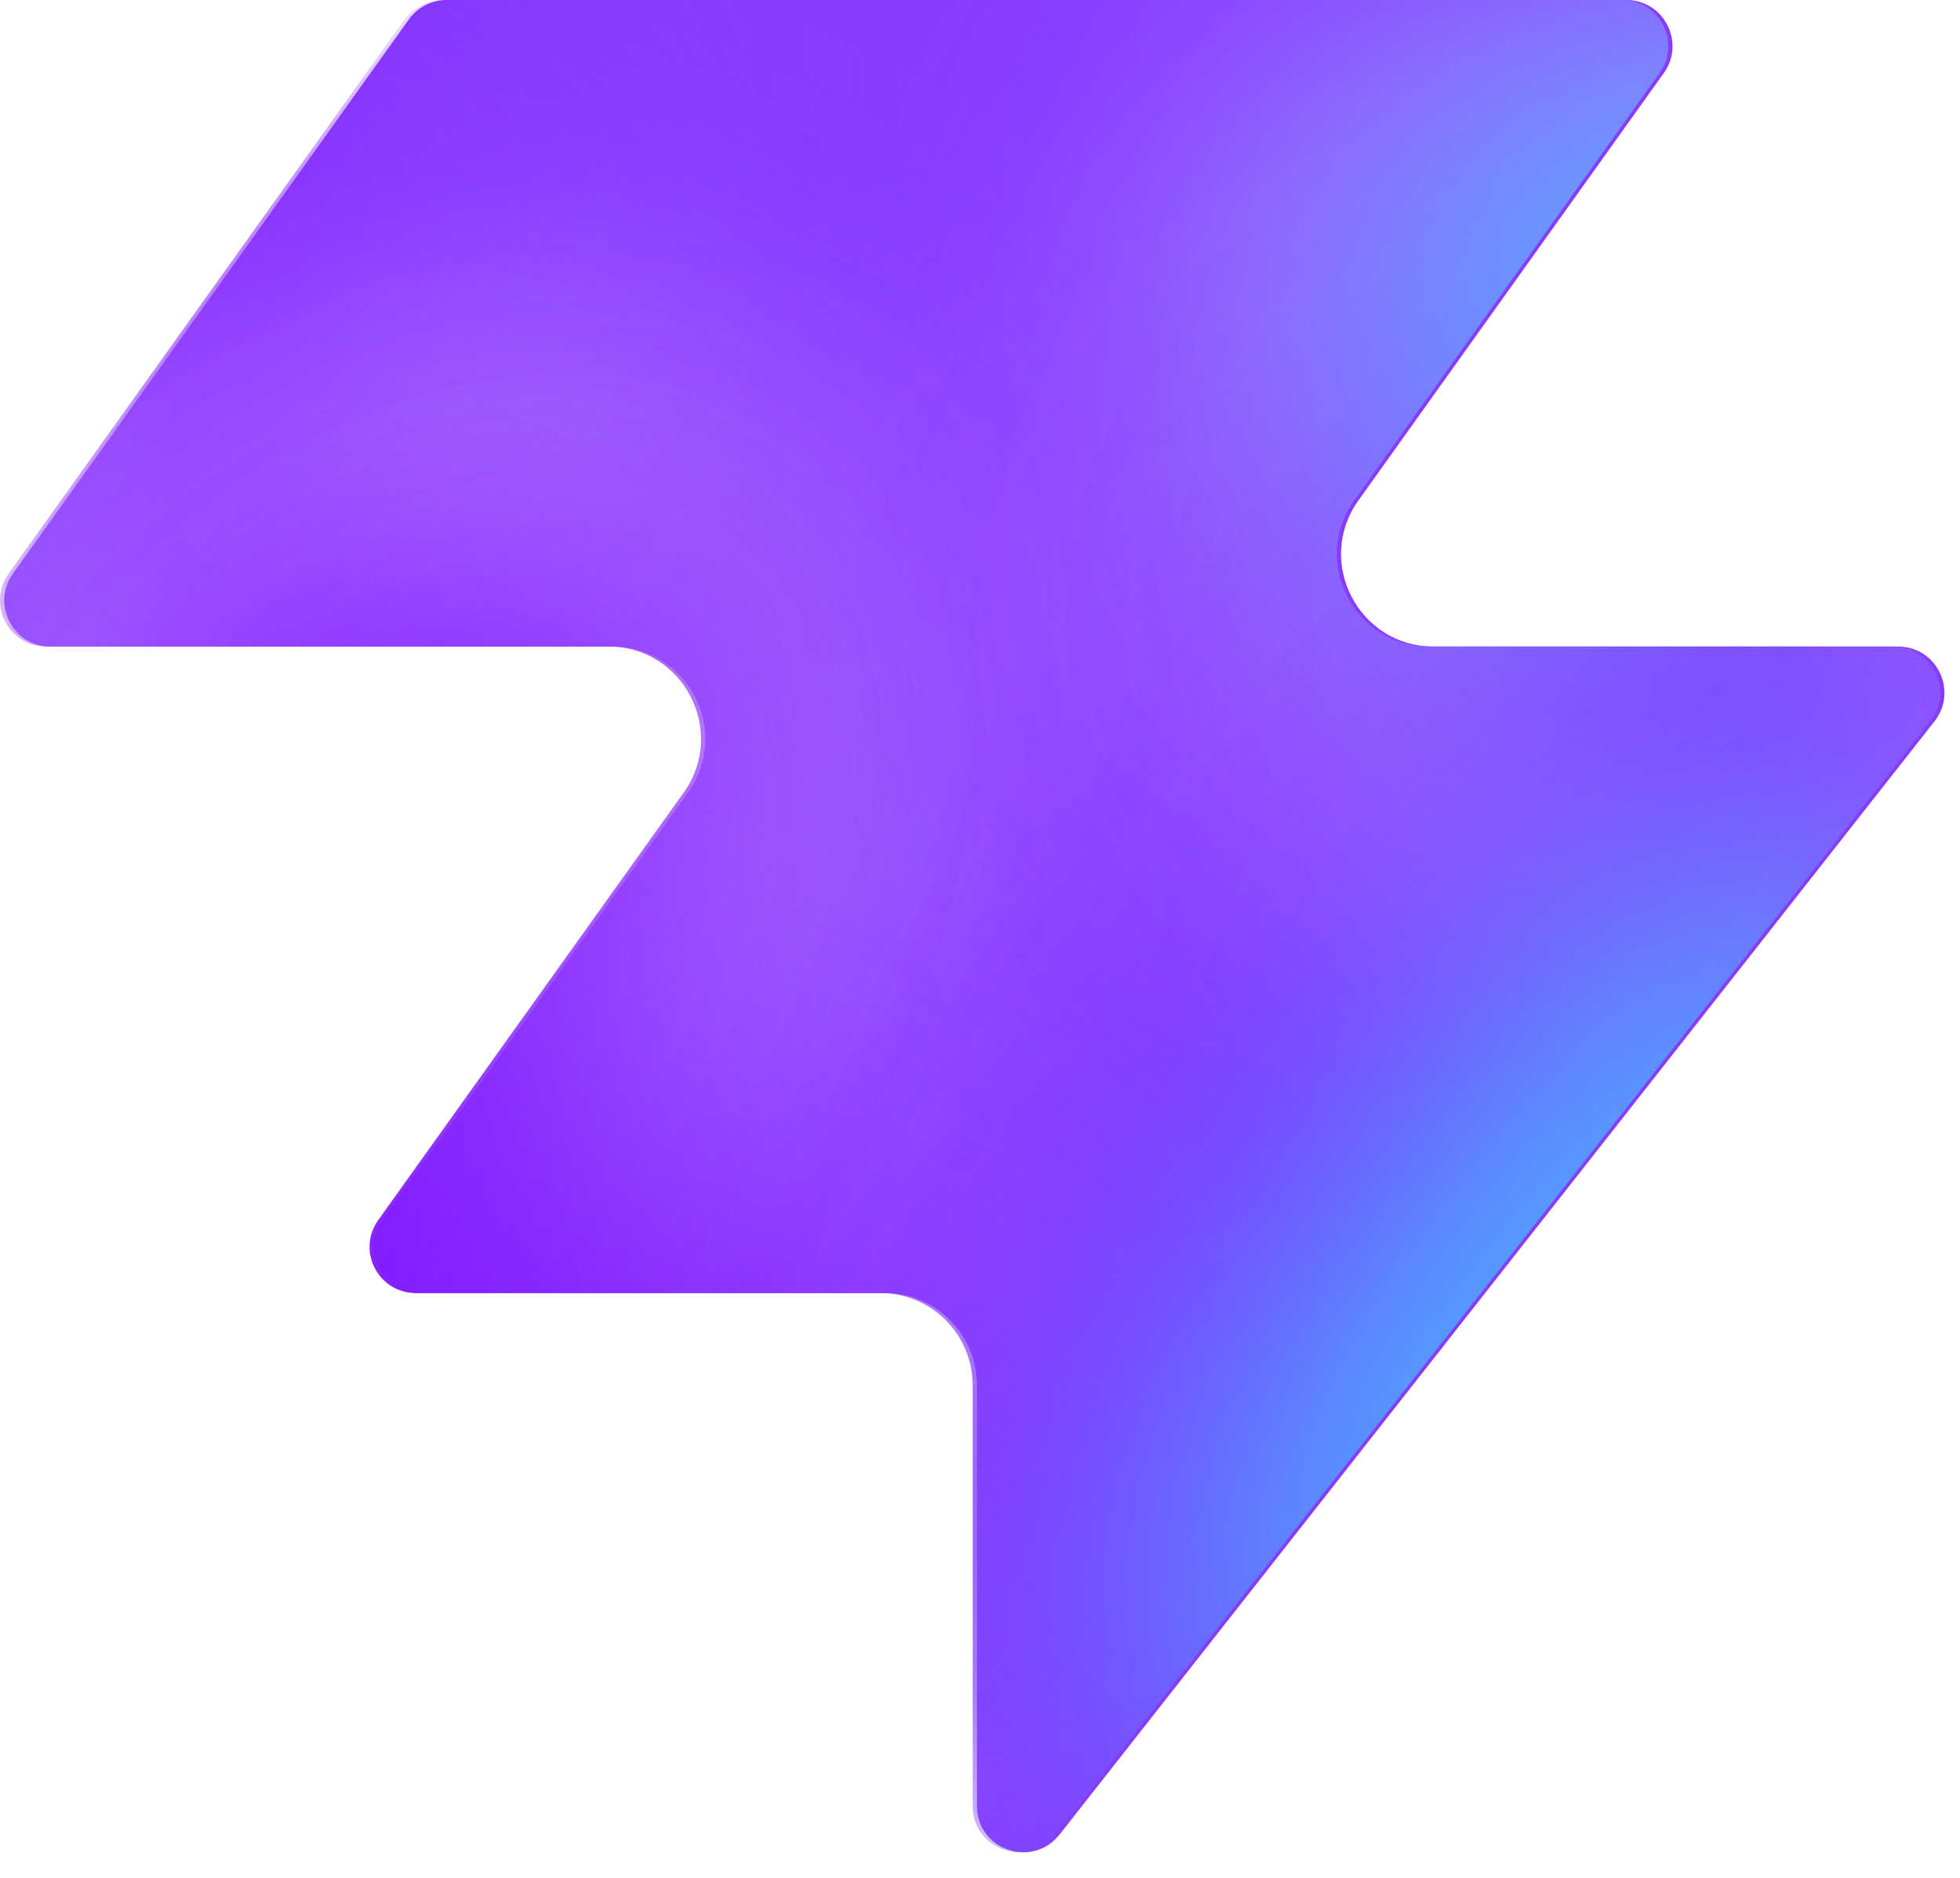
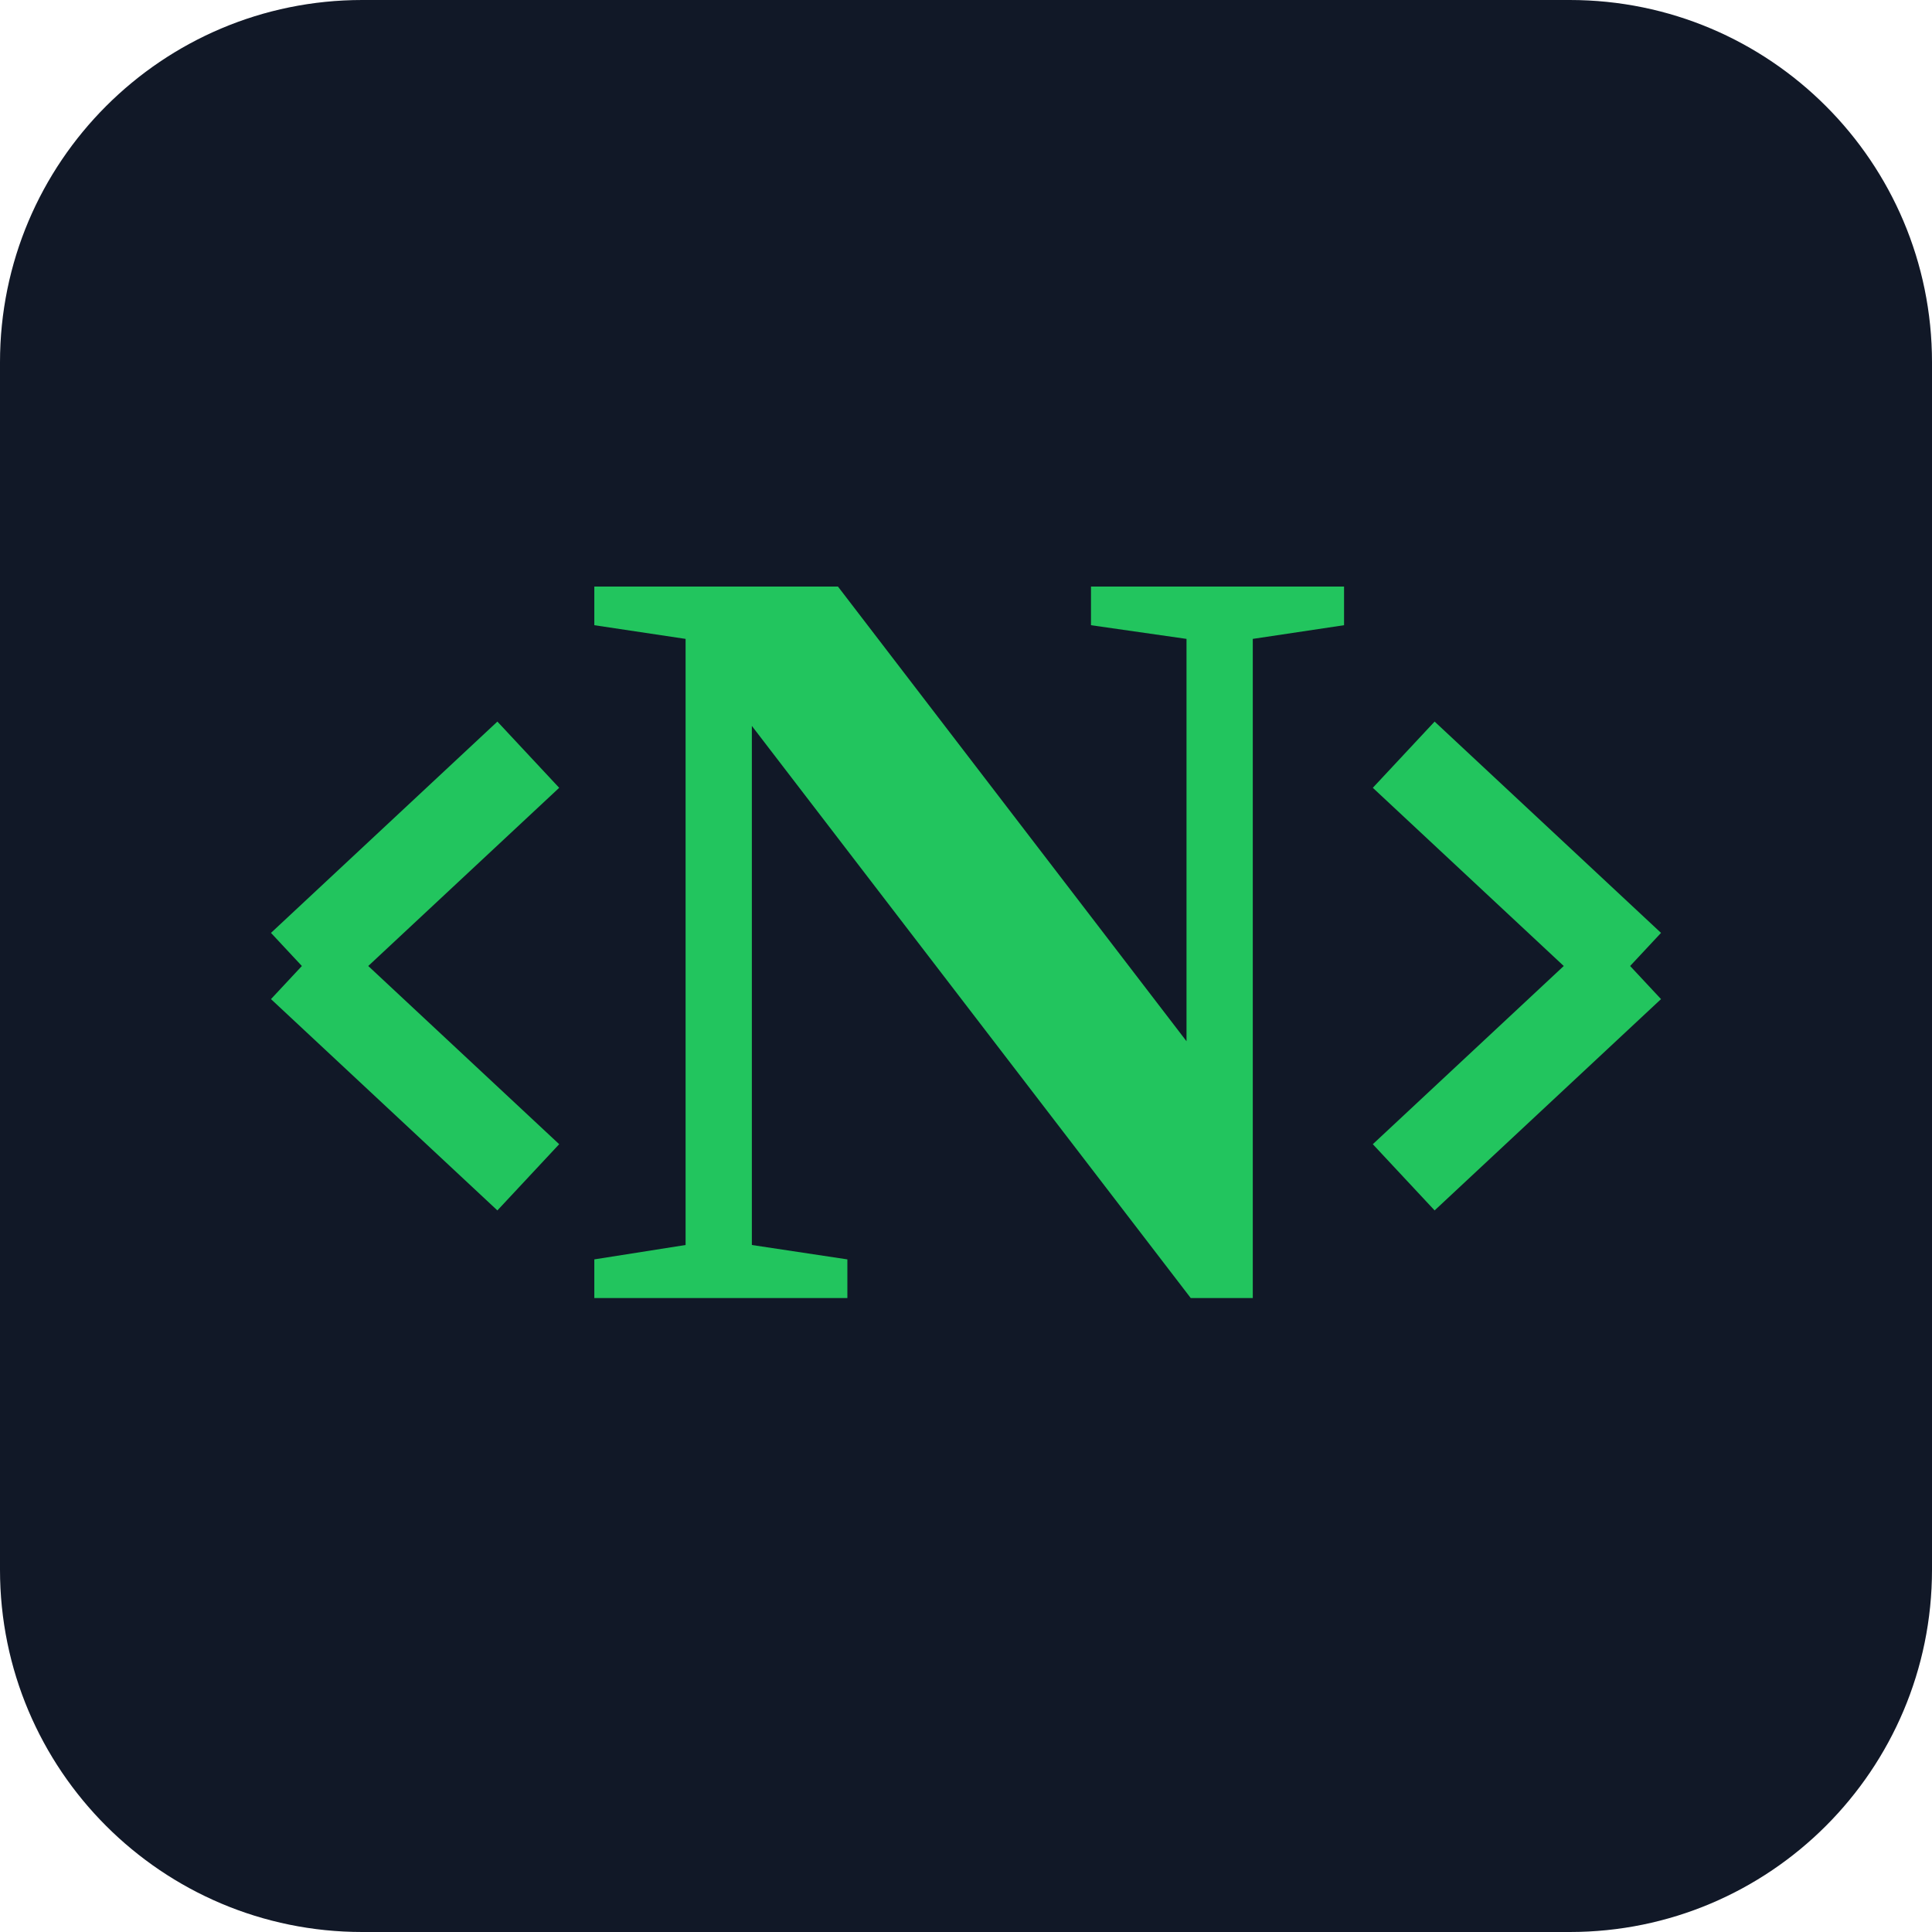
- <svg xmlns="http://www.w3.org/2000/svg" width="48" height="46" fill="none" viewBox="0 0 48 46">
-   <path fill="#863bff" d="M25.946 44.938c-.664.845-2.021.375-2.021-.698V33.937a2.26 2.26 0 0 0-2.262-2.262H10.287c-.92 0-1.456-1.04-.92-1.788l7.48-10.471c1.07-1.497 0-3.578-1.842-3.578H1.237c-.92 0-1.456-1.04-.92-1.788L10.013.474c.214-.297.556-.474.92-.474h28.894c.92 0 1.456 1.04.92 1.788l-7.48 10.471c-1.07 1.498 0 3.579 1.842 3.579h11.377c.943 0 1.473 1.088.89 1.83L25.947 44.94z" style="fill:#863bff;fill:color(display-p3 .525 .23 1);fill-opacity:1" />
-   <mask id="a" width="48" height="46" x="0" y="0" maskUnits="userSpaceOnUse" style="mask-type:alpha">
-     <path fill="#000" d="M25.842 44.938c-.664.844-2.021.375-2.021-.698V33.937a2.26 2.26 0 0 0-2.262-2.262H10.183c-.92 0-1.456-1.04-.92-1.788l7.48-10.471c1.07-1.498 0-3.579-1.842-3.579H1.133c-.92 0-1.456-1.04-.92-1.787L9.91.473c.214-.297.556-.474.92-.474h28.894c.92 0 1.456 1.04.92 1.788l-7.48 10.471c-1.07 1.498 0 3.578 1.842 3.578h11.377c.943 0 1.473 1.088.89 1.832L25.843 44.94z" style="fill:#000;fill-opacity:1" />
-   </mask>
-   <g mask="url(#a)">
-     <g filter="url(#b)">
-       <ellipse cx="5.508" cy="14.704" fill="#ede6ff" rx="5.508" ry="14.704" style="fill:#ede6ff;fill:color(display-p3 .927 .903 1);fill-opacity:1" transform="matrix(.00324 1 1 -.00324 -4.47 31.516)" />
-     </g>
-     <g filter="url(#c)">
-       <ellipse cx="10.399" cy="29.851" fill="#ede6ff" rx="10.399" ry="29.851" style="fill:#ede6ff;fill:color(display-p3 .927 .903 1);fill-opacity:1" transform="matrix(.00324 1 1 -.00324 -39.328 7.883)" />
-     </g>
-     <g filter="url(#d)">
-       <ellipse cx="5.508" cy="30.487" fill="#7e14ff" rx="5.508" ry="30.487" style="fill:#7e14ff;fill:color(display-p3 .492 .077 1);fill-opacity:1" transform="rotate(89.814 -25.913 -14.639)scale(1 -1)" />
-     </g>
-     <g filter="url(#e)">
-       <ellipse cx="5.508" cy="30.599" fill="#7e14ff" rx="5.508" ry="30.599" style="fill:#7e14ff;fill:color(display-p3 .492 .077 1);fill-opacity:1" transform="rotate(89.814 -32.644 -3.334)scale(1 -1)" />
-     </g>
-     <g filter="url(#f)">
-       <ellipse cx="5.508" cy="30.599" fill="#7e14ff" rx="5.508" ry="30.599" style="fill:#7e14ff;fill:color(display-p3 .492 .077 1);fill-opacity:1" transform="matrix(.00324 1 1 -.00324 -34.34 30.47)" />
-     </g>
-     <g filter="url(#g)">
-       <ellipse cx="14.072" cy="22.078" fill="#ede6ff" rx="14.072" ry="22.078" style="fill:#ede6ff;fill:color(display-p3 .927 .903 1);fill-opacity:1" transform="rotate(93.35 24.506 48.493)scale(-1 1)" />
-     </g>
-     <g filter="url(#h)">
-       <ellipse cx="3.47" cy="21.501" fill="#7e14ff" rx="3.47" ry="21.501" style="fill:#7e14ff;fill:color(display-p3 .492 .077 1);fill-opacity:1" transform="rotate(89.009 28.708 47.59)scale(-1 1)" />
-     </g>
-     <g filter="url(#i)">
-       <ellipse cx="3.47" cy="21.501" fill="#7e14ff" rx="3.47" ry="21.501" style="fill:#7e14ff;fill:color(display-p3 .492 .077 1);fill-opacity:1" transform="rotate(89.009 28.708 47.59)scale(-1 1)" />
-     </g>
-     <g filter="url(#j)">
-       <ellipse cx=".387" cy="8.972" fill="#7e14ff" rx="4.407" ry="29.108" style="fill:#7e14ff;fill:color(display-p3 .492 .077 1);fill-opacity:1" transform="rotate(39.51 .387 8.972)" />
-     </g>
-     <g filter="url(#k)">
-       <ellipse cx="47.523" cy="-6.092" fill="#7e14ff" rx="4.407" ry="29.108" style="fill:#7e14ff;fill:color(display-p3 .492 .077 1);fill-opacity:1" transform="rotate(37.892 47.523 -6.092)" />
-     </g>
-     <g filter="url(#l)">
-       <ellipse cx="41.412" cy="6.333" fill="#47bfff" rx="5.971" ry="9.665" style="fill:#47bfff;fill:color(display-p3 .28 .748 1);fill-opacity:1" transform="rotate(37.892 41.412 6.333)" />
-     </g>
-     <g filter="url(#m)">
-       <ellipse cx="-1.879" cy="38.332" fill="#7e14ff" rx="4.407" ry="29.108" style="fill:#7e14ff;fill:color(display-p3 .492 .077 1);fill-opacity:1" transform="rotate(37.892 -1.88 38.332)" />
-     </g>
-     <g filter="url(#n)">
-       <ellipse cx="-1.879" cy="38.332" fill="#7e14ff" rx="4.407" ry="29.108" style="fill:#7e14ff;fill:color(display-p3 .492 .077 1);fill-opacity:1" transform="rotate(37.892 -1.88 38.332)" />
-     </g>
-     <g filter="url(#o)">
-       <ellipse cx="35.651" cy="29.907" fill="#7e14ff" rx="4.407" ry="29.108" style="fill:#7e14ff;fill:color(display-p3 .492 .077 1);fill-opacity:1" transform="rotate(37.892 35.651 29.907)" />
-     </g>
-     <g filter="url(#p)">
-       <ellipse cx="38.418" cy="32.4" fill="#47bfff" rx="5.971" ry="15.297" style="fill:#47bfff;fill:color(display-p3 .28 .748 1);fill-opacity:1" transform="rotate(37.892 38.418 32.4)" />
-     </g>
-   </g>
-   <defs>
-     <filter id="b" width="60.045" height="41.654" x="-19.77" y="16.149" color-interpolation-filters="sRGB" filterUnits="userSpaceOnUse">
-       <feFlood flood-opacity="0" result="BackgroundImageFix" />
-       <feBlend in="SourceGraphic" in2="BackgroundImageFix" result="shape" />
-       <feGaussianBlur result="effect1_foregroundBlur_2002_17158" stdDeviation="7.659" />
-     </filter>
-     <filter id="c" width="90.34" height="51.437" x="-54.613" y="-7.533" color-interpolation-filters="sRGB" filterUnits="userSpaceOnUse">
-       <feFlood flood-opacity="0" result="BackgroundImageFix" />
-       <feBlend in="SourceGraphic" in2="BackgroundImageFix" result="shape" />
-       <feGaussianBlur result="effect1_foregroundBlur_2002_17158" stdDeviation="7.659" />
-     </filter>
-     <filter id="d" width="79.355" height="29.4" x="-49.64" y="2.03" color-interpolation-filters="sRGB" filterUnits="userSpaceOnUse">
-       <feFlood flood-opacity="0" result="BackgroundImageFix" />
-       <feBlend in="SourceGraphic" in2="BackgroundImageFix" result="shape" />
-       <feGaussianBlur result="effect1_foregroundBlur_2002_17158" stdDeviation="4.596" />
-     </filter>
-     <filter id="e" width="79.579" height="29.4" x="-45.045" y="20.029" color-interpolation-filters="sRGB" filterUnits="userSpaceOnUse">
-       <feFlood flood-opacity="0" result="BackgroundImageFix" />
-       <feBlend in="SourceGraphic" in2="BackgroundImageFix" result="shape" />
-       <feGaussianBlur result="effect1_foregroundBlur_2002_17158" stdDeviation="4.596" />
-     </filter>
-     <filter id="f" width="79.579" height="29.4" x="-43.513" y="21.178" color-interpolation-filters="sRGB" filterUnits="userSpaceOnUse">
-       <feFlood flood-opacity="0" result="BackgroundImageFix" />
-       <feBlend in="SourceGraphic" in2="BackgroundImageFix" result="shape" />
-       <feGaussianBlur result="effect1_foregroundBlur_2002_17158" stdDeviation="4.596" />
-     </filter>
-     <filter id="g" width="74.749" height="58.852" x="15.756" y="-17.901" color-interpolation-filters="sRGB" filterUnits="userSpaceOnUse">
-       <feFlood flood-opacity="0" result="BackgroundImageFix" />
-       <feBlend in="SourceGraphic" in2="BackgroundImageFix" result="shape" />
-       <feGaussianBlur result="effect1_foregroundBlur_2002_17158" stdDeviation="7.659" />
-     </filter>
-     <filter id="h" width="61.377" height="25.362" x="23.548" y="2.284" color-interpolation-filters="sRGB" filterUnits="userSpaceOnUse">
-       <feFlood flood-opacity="0" result="BackgroundImageFix" />
-       <feBlend in="SourceGraphic" in2="BackgroundImageFix" result="shape" />
-       <feGaussianBlur result="effect1_foregroundBlur_2002_17158" stdDeviation="4.596" />
-     </filter>
-     <filter id="i" width="61.377" height="25.362" x="23.548" y="2.284" color-interpolation-filters="sRGB" filterUnits="userSpaceOnUse">
-       <feFlood flood-opacity="0" result="BackgroundImageFix" />
-       <feBlend in="SourceGraphic" in2="BackgroundImageFix" result="shape" />
-       <feGaussianBlur result="effect1_foregroundBlur_2002_17158" stdDeviation="4.596" />
-     </filter>
-     <filter id="j" width="56.045" height="63.649" x="-27.636" y="-22.853" color-interpolation-filters="sRGB" filterUnits="userSpaceOnUse">
-       <feFlood flood-opacity="0" result="BackgroundImageFix" />
-       <feBlend in="SourceGraphic" in2="BackgroundImageFix" result="shape" />
-       <feGaussianBlur result="effect1_foregroundBlur_2002_17158" stdDeviation="4.596" />
-     </filter>
-     <filter id="k" width="54.814" height="64.646" x="20.116" y="-38.415" color-interpolation-filters="sRGB" filterUnits="userSpaceOnUse">
-       <feFlood flood-opacity="0" result="BackgroundImageFix" />
-       <feBlend in="SourceGraphic" in2="BackgroundImageFix" result="shape" />
-       <feGaussianBlur result="effect1_foregroundBlur_2002_17158" stdDeviation="4.596" />
-     </filter>
-     <filter id="l" width="33.541" height="35.313" x="24.641" y="-11.323" color-interpolation-filters="sRGB" filterUnits="userSpaceOnUse">
-       <feFlood flood-opacity="0" result="BackgroundImageFix" />
-       <feBlend in="SourceGraphic" in2="BackgroundImageFix" result="shape" />
-       <feGaussianBlur result="effect1_foregroundBlur_2002_17158" stdDeviation="4.596" />
-     </filter>
-     <filter id="m" width="54.814" height="64.646" x="-29.286" y="6.009" color-interpolation-filters="sRGB" filterUnits="userSpaceOnUse">
-       <feFlood flood-opacity="0" result="BackgroundImageFix" />
-       <feBlend in="SourceGraphic" in2="BackgroundImageFix" result="shape" />
-       <feGaussianBlur result="effect1_foregroundBlur_2002_17158" stdDeviation="4.596" />
-     </filter>
-     <filter id="n" width="54.814" height="64.646" x="-29.286" y="6.009" color-interpolation-filters="sRGB" filterUnits="userSpaceOnUse">
-       <feFlood flood-opacity="0" result="BackgroundImageFix" />
-       <feBlend in="SourceGraphic" in2="BackgroundImageFix" result="shape" />
-       <feGaussianBlur result="effect1_foregroundBlur_2002_17158" stdDeviation="4.596" />
-     </filter>
-     <filter id="o" width="54.814" height="64.646" x="8.244" y="-2.416" color-interpolation-filters="sRGB" filterUnits="userSpaceOnUse">
-       <feFlood flood-opacity="0" result="BackgroundImageFix" />
-       <feBlend in="SourceGraphic" in2="BackgroundImageFix" result="shape" />
-       <feGaussianBlur result="effect1_foregroundBlur_2002_17158" stdDeviation="4.596" />
-     </filter>
-     <filter id="p" width="39.409" height="43.623" x="18.713" y="10.588" color-interpolation-filters="sRGB" filterUnits="userSpaceOnUse">
-       <feFlood flood-opacity="0" result="BackgroundImageFix" />
-       <feBlend in="SourceGraphic" in2="BackgroundImageFix" result="shape" />
-       <feGaussianBlur result="effect1_foregroundBlur_2002_17158" stdDeviation="4.596" />
-     </filter>
-   </defs>
+ <svg xmlns="http://www.w3.org/2000/svg" viewBox="0 0 128 128">
+   <rect width="128" height="128" rx="24" fill="#111827" />
+   <text x="64" y="86" font-size="72" font-weight="bold" text-anchor="middle" fill="#22c55e">N</text>
+   <path d="M20 64 L35 50 M20 64 L35 78" stroke="#22c55e" stroke-width="6" fill="none" />
+   <path d="M108 64 L93 50 M108 64 L93 78" stroke="#22c55e" stroke-width="6" fill="none" />
</svg>
